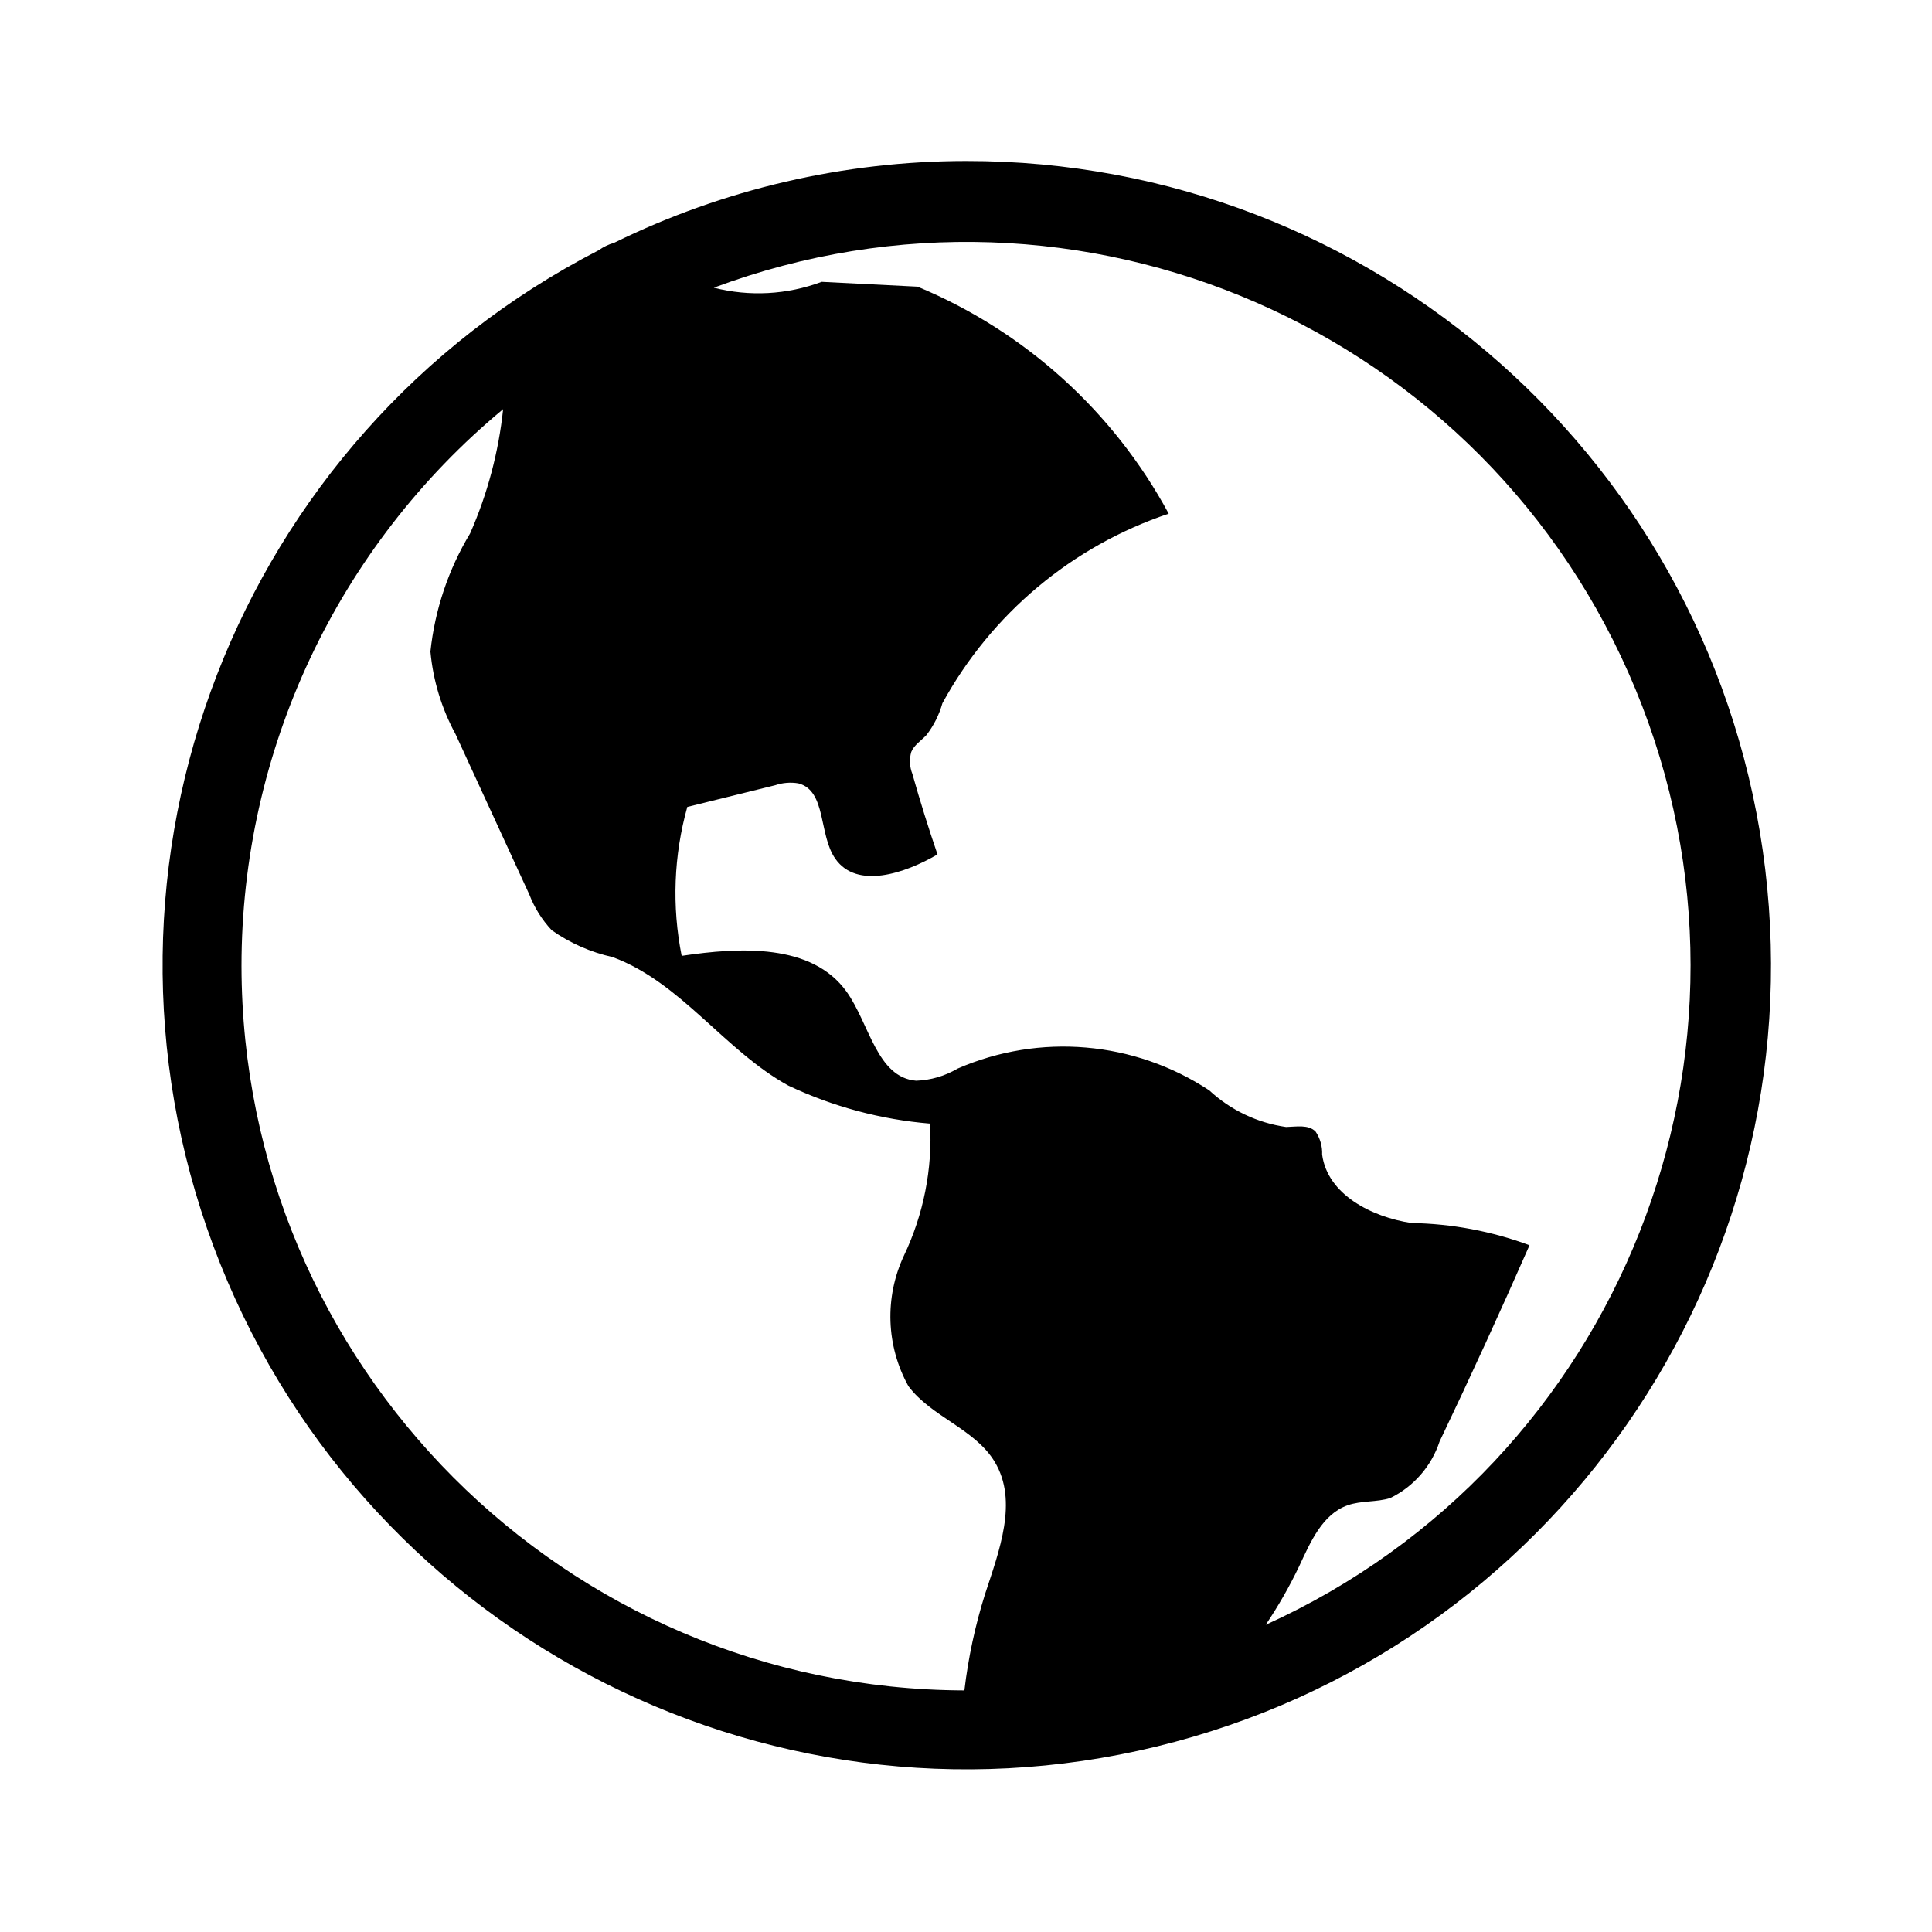
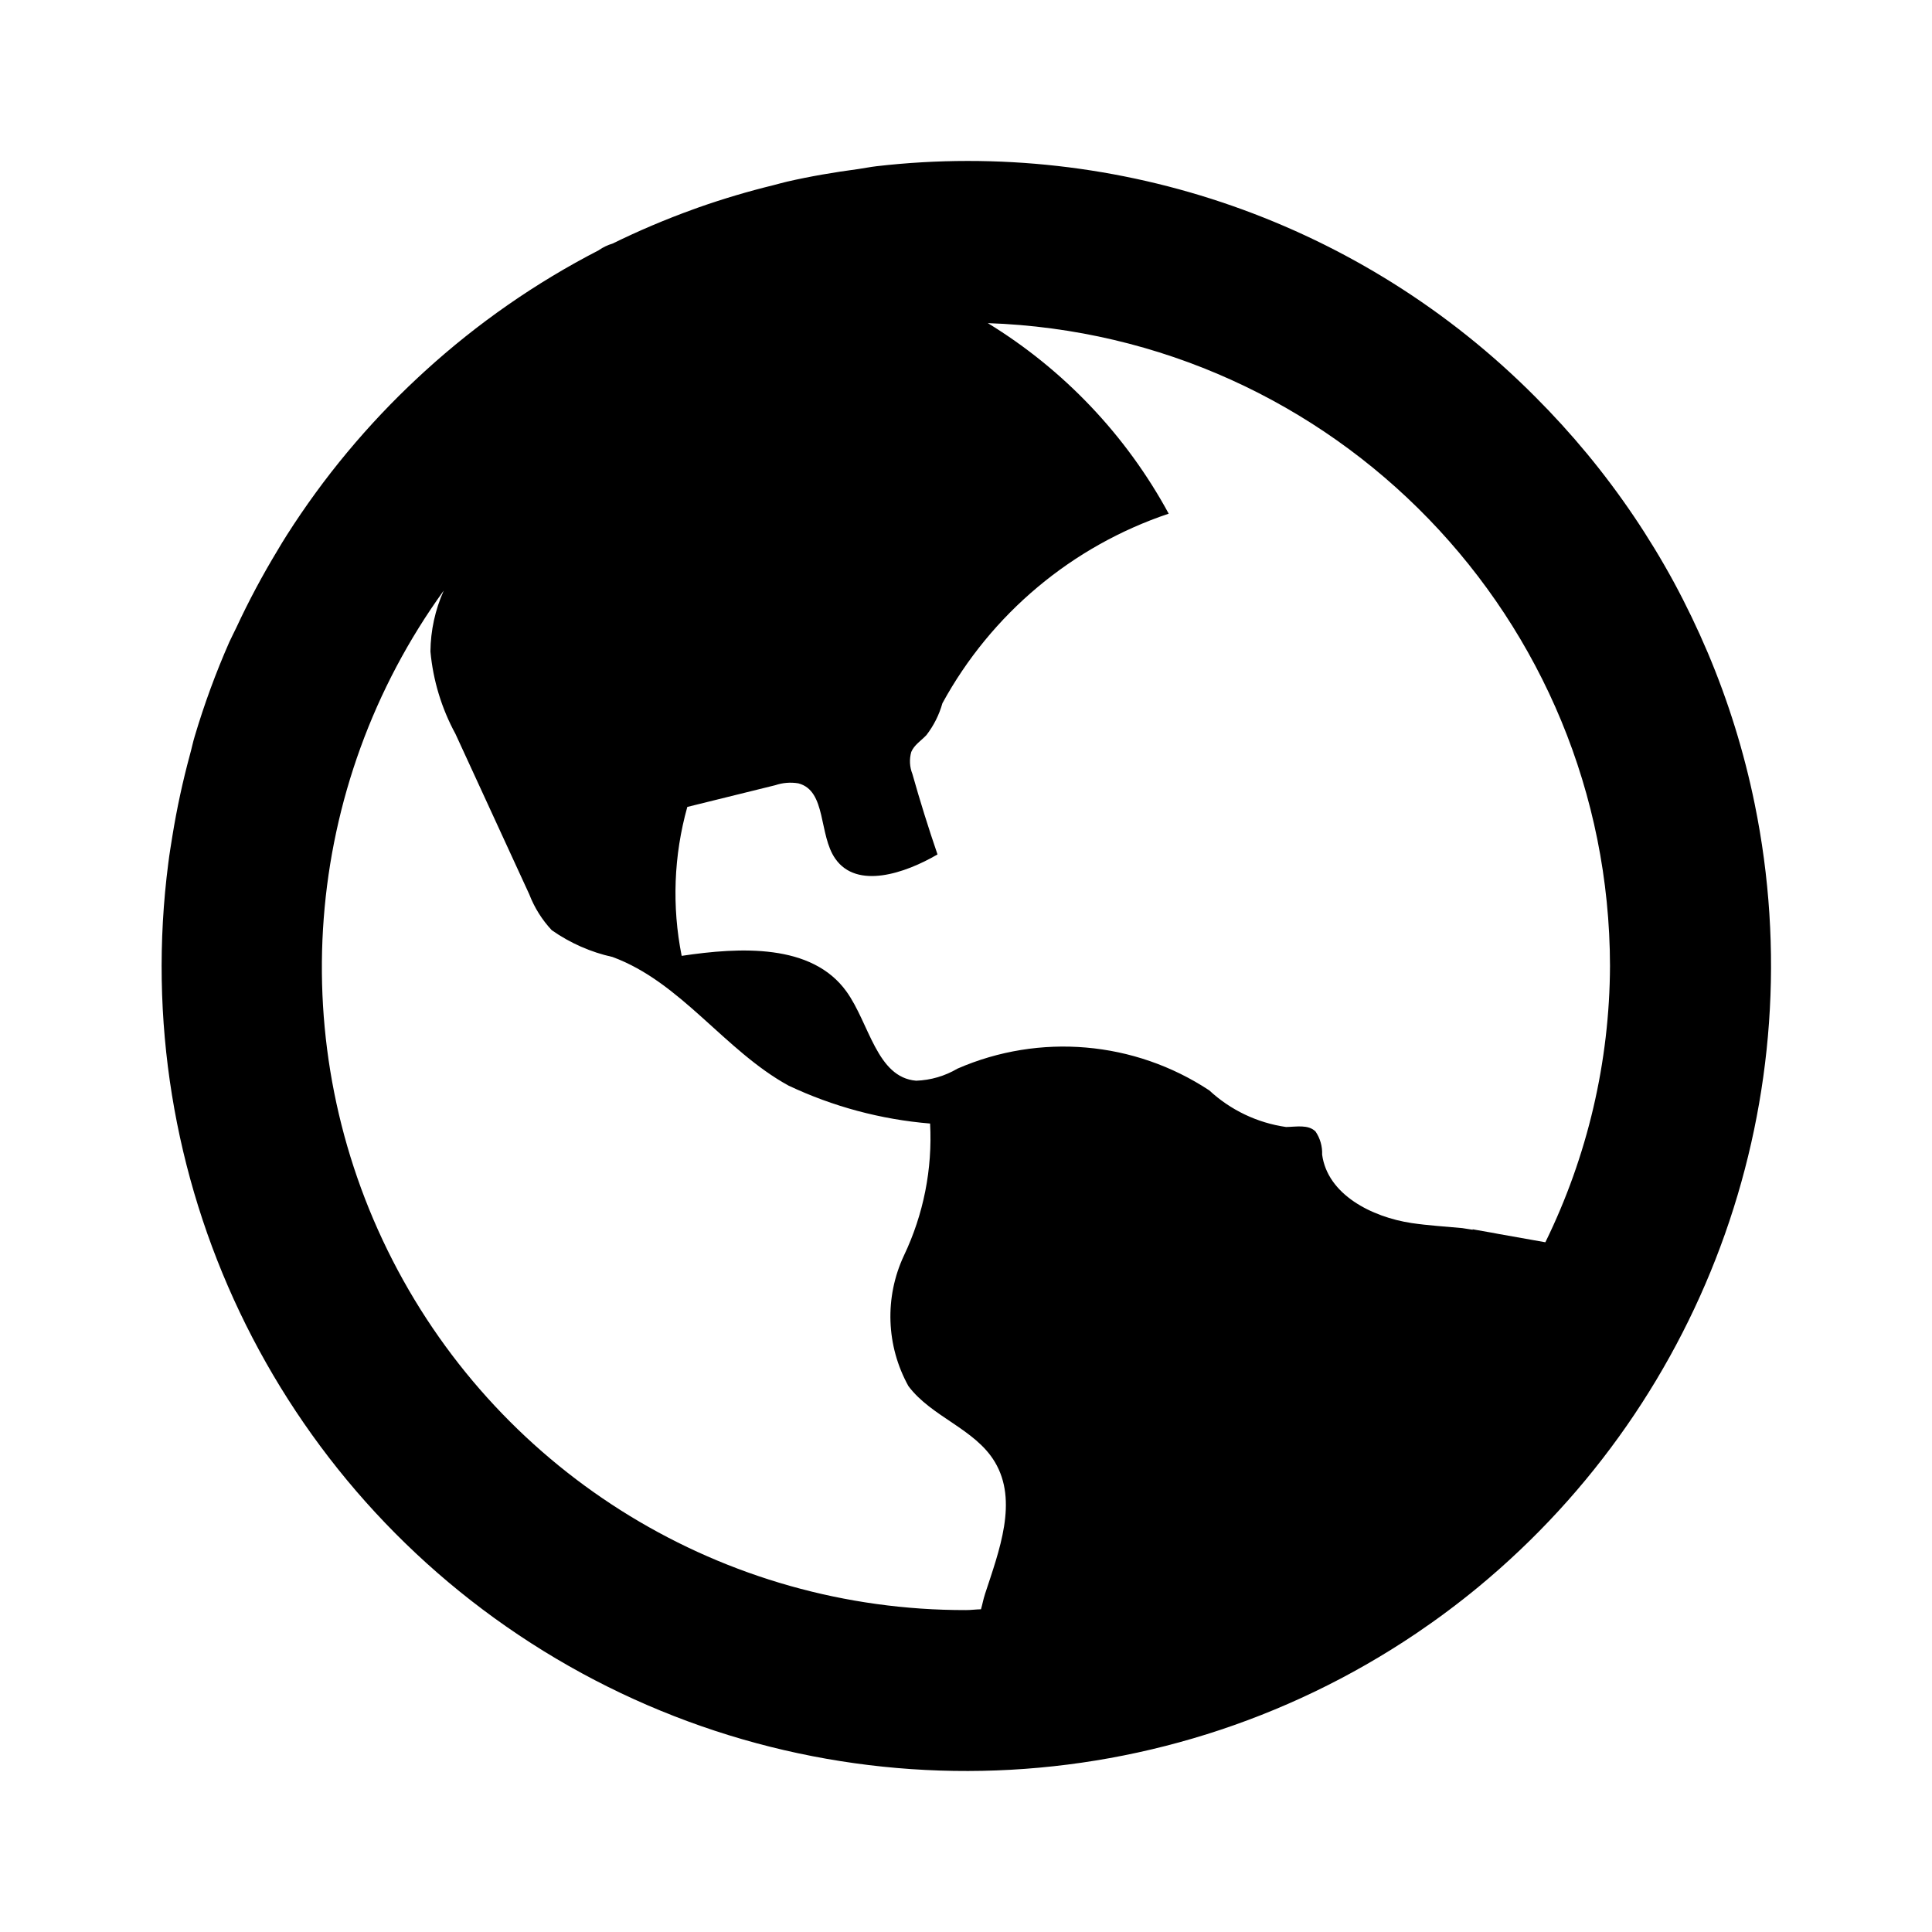
<svg xmlns="http://www.w3.org/2000/svg" viewBox="0 0 24 24">
-   <path d="M12 2a9.942 9.942 0 0 0-4.373 1.017.6.6 0 0 0-.186.089l-.003.002A9.989 9.989 0 1 0 12 2zM3 12a8.984 8.984 0 0 1 3.25-6.917 5.17 5.17 0 0 1-.41 1.543 3.57 3.57 0 0 0-.493 1.468 2.647 2.647 0 0 0 .311 1.024l.917 1.993a1.371 1.371 0 0 0 .279.445 2.099 2.099 0 0 0 .755.333c.851.313 1.39 1.16 2.185 1.597a5.102 5.102 0 0 0 1.76.472 3.392 3.392 0 0 1-.325 1.64 1.784 1.784 0 0 0 .056 1.622c.287.383.826.53 1.072.94.294.489.055 1.106-.122 1.647a6.54 6.54 0 0 0-.255 1.192A9.01 9.01 0 0 1 3 12zm12.723 8.184a5.724 5.724 0 0 0 .416-.728c.14-.3.288-.647.602-.757.17-.06.36-.036.53-.09a1.2 1.2 0 0 0 .612-.702q.578-1.21 1.117-2.438a4.422 4.422 0 0 0-1.466-.276c-.495-.075-1.043-.354-1.11-.85a.475.475 0 0 0-.082-.287c-.09-.09-.238-.059-.366-.056a1.773 1.773 0 0 1-.954-.455 3.292 3.292 0 0 0-3.128-.27 1.085 1.085 0 0 1-.513.15c-.49-.04-.58-.71-.866-1.108-.43-.598-1.319-.552-2.047-.443a3.972 3.972 0 0 1 .07-1.85l1.093-.27a.591.591 0 0 1 .286-.023c.353.091.25.64.46.937.268.383.865.182 1.269-.054q-.17-.496-.312-1a.425.425 0 0 1-.014-.273c.036-.087.123-.14.188-.209a1.16 1.16 0 0 0 .199-.396 5.026 5.026 0 0 1 2.811-2.355 6.294 6.294 0 0 0-3.12-2.82l-1.191-.06a2.242 2.242 0 0 1-1.34.073 8.99 8.99 0 0 1 6.856 16.61z" />
+   <path d="M21.797 9.985a9.923 9.923 0 0 0-.583-1.878q-.19-.448-.42-.874a10.016 10.016 0 0 0-1.077-1.594q-.306-.37-.646-.71a9.937 9.937 0 0 0-8.184-2.864c-.076.009-.15.024-.225.035-.3.04-.596.09-.887.157-.055.013-.108.028-.162.042q-.478.117-.936.278l-.066.024a9.92 9.92 0 0 0-1.002.425.608.608 0 0 0-.168.08l-.002.002a10.008 10.008 0 0 0-2.16 1.502l-.09.083a10.029 10.029 0 0 0-1.627 1.956c-.04.061-.076.124-.114.187a9.957 9.957 0 0 0-.513.962c-.028.06-.059.117-.086.177a9.914 9.914 0 0 0-.43 1.171c-.023.075-.038.152-.059.227a9.939 9.939 0 0 0-.218 1.009c-.018.113-.037.225-.051.338a9.995 9.995 0 0 0 15.5 9.572q.4-.27.77-.575a10.018 10.018 0 0 0 3.436-9.732zm-9.562 9.821c-.02.06-.031.124-.049.185-.062.001-.123.01-.186.01A7.986 7.986 0 0 1 5.512 7.337a1.898 1.898 0 0 0-.165.756 2.647 2.647 0 0 0 .311 1.024l.917 1.993a1.371 1.371 0 0 0 .279.445 2.099 2.099 0 0 0 .755.333c.851.313 1.39 1.16 2.185 1.597a5.102 5.102 0 0 0 1.76.472 3.392 3.392 0 0 1-.325 1.64 1.784 1.784 0 0 0 .056 1.622c.287.383.826.53 1.072.94.294.488.055 1.105-.122 1.646zm6.963-4.374l-.586-.104c-.041-.01-.083-.015-.125-.023l-.192-.034-.002.005c-.043-.005-.085-.015-.128-.02-.21-.02-.424-.032-.631-.063-.495-.075-1.043-.354-1.11-.85a.475.475 0 0 0-.082-.287c-.09-.09-.238-.058-.366-.056a1.773 1.773 0 0 1-.954-.455 3.292 3.292 0 0 0-3.128-.27 1.085 1.085 0 0 1-.513.15c-.49-.04-.58-.71-.866-1.108-.43-.598-1.319-.552-2.047-.443a3.972 3.972 0 0 1 .07-1.85l1.093-.27a.591.591 0 0 1 .286-.023c.353.091.25.64.46.937.268.383.865.182 1.269-.054q-.17-.496-.312-1a.425.425 0 0 1-.014-.273c.036-.087.123-.14.188-.209a1.16 1.16 0 0 0 .199-.396 5.026 5.026 0 0 1 2.811-2.355 6.293 6.293 0 0 0-2.247-2.367A8.004 8.004 0 0 1 20 12a7.873 7.873 0 0 1-.803 3.432z" />
</svg>
